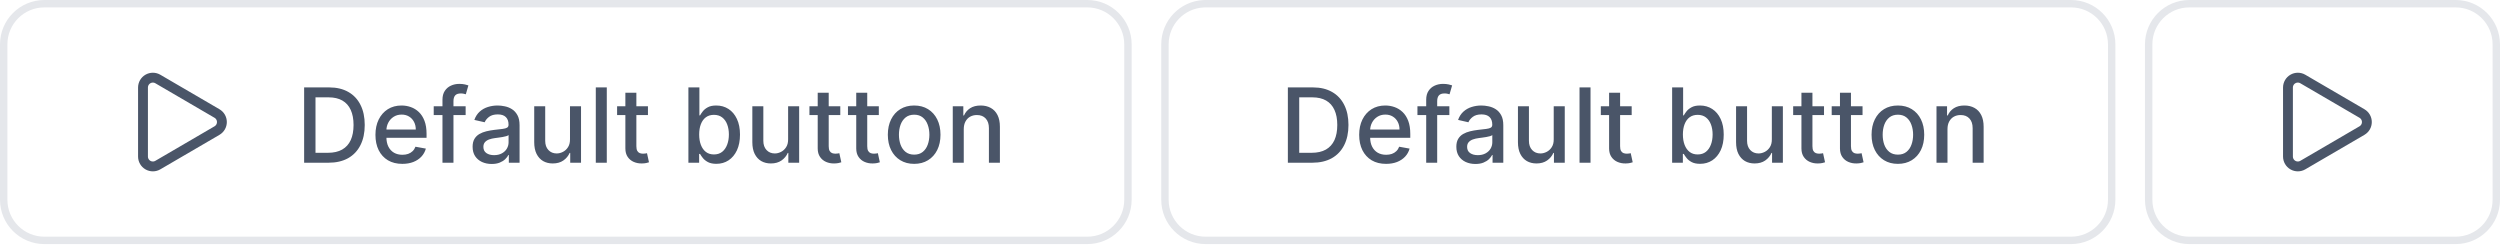
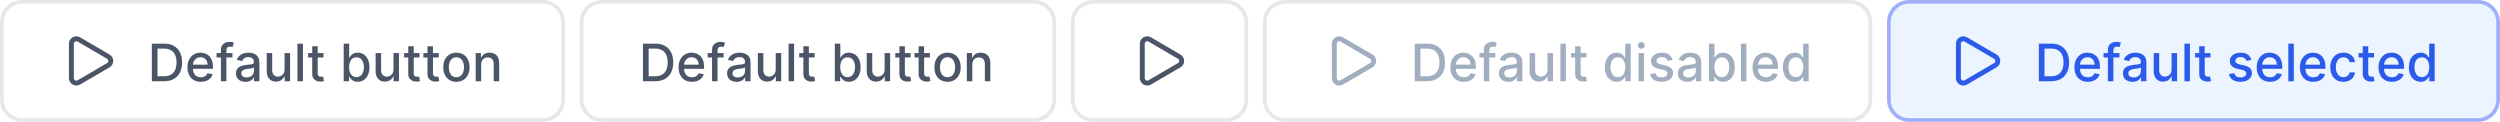
- <svg xmlns="http://www.w3.org/2000/svg" width="338" height="33" viewBox="0 0 338 33" fill="none">
+ <svg xmlns="http://www.w3.org/2000/svg" width="677" height="33" viewBox="0 0 677 33" fill="none">
  <path d="M6 0.5H147C150.038 0.5 152.5 2.962 152.5 6V27C152.5 30.038 150.038 32.5 147 32.5H6C2.962 32.5 0.5 30.038 0.5 27V6C0.5 2.962 2.962 0.5 6 0.5Z" stroke="#E5E7EB" />
  <path d="M19.333 11.833C19.333 11.599 19.395 11.368 19.512 11.165C19.63 10.962 19.799 10.794 20.002 10.677C20.206 10.56 20.436 10.499 20.671 10.499C20.906 10.5 21.136 10.563 21.339 10.681L29.337 15.347C29.538 15.464 29.706 15.632 29.823 15.834C29.939 16.036 30 16.265 30.001 16.499C30.001 16.732 29.94 16.961 29.824 17.164C29.707 17.366 29.54 17.534 29.339 17.652L21.339 22.319C21.136 22.437 20.906 22.5 20.671 22.5C20.436 22.501 20.206 22.44 20.002 22.323C19.799 22.206 19.63 22.038 19.512 21.835C19.395 21.632 19.333 21.401 19.333 21.167V11.833Z" stroke="#4A5568" stroke-width="1.333" stroke-linecap="round" stroke-linejoin="round" />
  <path d="M44.415 22H41.119V11.818H44.519C45.517 11.818 46.374 12.022 47.09 12.43C47.805 12.834 48.354 13.416 48.735 14.175C49.12 14.93 49.312 15.837 49.312 16.894C49.312 17.955 49.118 18.866 48.73 19.629C48.346 20.391 47.789 20.977 47.06 21.389C46.331 21.796 45.449 22 44.415 22ZM42.655 20.658H44.33C45.106 20.658 45.751 20.512 46.264 20.22C46.778 19.925 47.162 19.499 47.418 18.942C47.673 18.382 47.8 17.7 47.8 16.894C47.8 16.095 47.673 15.418 47.418 14.861C47.166 14.304 46.789 13.881 46.289 13.593C45.789 13.305 45.167 13.161 44.425 13.161H42.655V20.658ZM54.394 22.154C53.642 22.154 52.994 21.993 52.45 21.672C51.91 21.347 51.492 20.891 51.197 20.305C50.906 19.715 50.76 19.024 50.76 18.232C50.76 17.449 50.906 16.76 51.197 16.163C51.492 15.567 51.903 15.101 52.43 14.766C52.961 14.432 53.58 14.264 54.29 14.264C54.721 14.264 55.138 14.335 55.542 14.478C55.947 14.62 56.31 14.844 56.631 15.149C56.953 15.454 57.206 15.85 57.392 16.337C57.578 16.821 57.67 17.41 57.67 18.102V18.629H51.6V17.516H56.214C56.214 17.125 56.134 16.778 55.975 16.477C55.816 16.172 55.592 15.931 55.304 15.756C55.019 15.58 54.684 15.492 54.3 15.492C53.882 15.492 53.517 15.595 53.206 15.8C52.898 16.003 52.659 16.268 52.49 16.596C52.324 16.921 52.241 17.274 52.241 17.655V18.525C52.241 19.035 52.331 19.47 52.51 19.827C52.692 20.185 52.946 20.459 53.27 20.648C53.595 20.833 53.975 20.926 54.409 20.926C54.691 20.926 54.947 20.886 55.179 20.807C55.411 20.724 55.612 20.601 55.781 20.439C55.95 20.276 56.079 20.076 56.169 19.837L57.576 20.091C57.463 20.505 57.261 20.868 56.969 21.18C56.681 21.488 56.318 21.728 55.88 21.901C55.446 22.07 54.951 22.154 54.394 22.154ZM62.954 14.364V15.557H58.639V14.364H62.954ZM59.822 22V13.479C59.822 13.001 59.926 12.605 60.135 12.29C60.344 11.972 60.62 11.735 60.965 11.579C61.31 11.421 61.684 11.341 62.089 11.341C62.387 11.341 62.642 11.366 62.854 11.415C63.066 11.462 63.224 11.505 63.327 11.545L62.979 12.748C62.909 12.728 62.82 12.705 62.71 12.678C62.601 12.648 62.468 12.633 62.312 12.633C61.951 12.633 61.693 12.723 61.537 12.902C61.385 13.081 61.308 13.339 61.308 13.678V22H59.822ZM66.478 22.169C65.993 22.169 65.556 22.079 65.165 21.901C64.774 21.718 64.464 21.455 64.235 21.11C64.01 20.765 63.897 20.343 63.897 19.842C63.897 19.412 63.98 19.057 64.146 18.778C64.311 18.5 64.535 18.28 64.817 18.117C65.099 17.955 65.413 17.832 65.761 17.749C66.11 17.666 66.464 17.604 66.826 17.56C67.283 17.507 67.654 17.464 67.939 17.431C68.224 17.395 68.431 17.337 68.561 17.257C68.69 17.178 68.754 17.048 68.754 16.869V16.834C68.754 16.4 68.632 16.064 68.386 15.825C68.145 15.587 67.783 15.467 67.303 15.467C66.802 15.467 66.408 15.578 66.12 15.8C65.835 16.019 65.637 16.263 65.528 16.531L64.131 16.213C64.297 15.749 64.538 15.374 64.857 15.089C65.178 14.801 65.548 14.592 65.965 14.463C66.383 14.331 66.822 14.264 67.283 14.264C67.588 14.264 67.911 14.301 68.252 14.374C68.597 14.443 68.918 14.572 69.217 14.761C69.518 14.95 69.765 15.22 69.958 15.572C70.15 15.92 70.246 16.372 70.246 16.929V22H68.794V20.956H68.735C68.638 21.148 68.494 21.337 68.302 21.523C68.11 21.708 67.863 21.863 67.561 21.985C67.26 22.108 66.898 22.169 66.478 22.169ZM66.801 20.976C67.212 20.976 67.563 20.895 67.855 20.732C68.15 20.57 68.373 20.358 68.526 20.096C68.681 19.831 68.759 19.547 68.759 19.246V18.261C68.706 18.314 68.604 18.364 68.451 18.41C68.302 18.454 68.131 18.492 67.939 18.525C67.747 18.555 67.56 18.583 67.377 18.609C67.195 18.633 67.043 18.652 66.92 18.669C66.632 18.706 66.368 18.767 66.129 18.853C65.894 18.939 65.705 19.063 65.563 19.226C65.424 19.385 65.354 19.597 65.354 19.862C65.354 20.23 65.49 20.509 65.761 20.697C66.033 20.883 66.38 20.976 66.801 20.976ZM77.063 18.833V14.364H78.555V22H77.093V20.678H77.013C76.838 21.085 76.556 21.425 76.168 21.697C75.784 21.965 75.305 22.099 74.731 22.099C74.241 22.099 73.807 21.992 73.429 21.776C73.055 21.558 72.76 21.234 72.544 20.807C72.332 20.379 72.226 19.851 72.226 19.221V14.364H73.712V19.042C73.712 19.562 73.856 19.977 74.145 20.285C74.433 20.593 74.808 20.747 75.269 20.747C75.547 20.747 75.824 20.678 76.099 20.538C76.377 20.399 76.608 20.189 76.79 19.907C76.975 19.625 77.067 19.267 77.063 18.833ZM82.038 11.818V22H80.552V11.818H82.038ZM87.603 14.364V15.557H83.432V14.364H87.603ZM84.55 12.534H86.037V19.758C86.037 20.046 86.08 20.263 86.166 20.409C86.252 20.552 86.363 20.649 86.499 20.702C86.638 20.752 86.789 20.777 86.952 20.777C87.071 20.777 87.175 20.769 87.265 20.752C87.354 20.736 87.424 20.722 87.474 20.712L87.742 21.94C87.656 21.974 87.533 22.007 87.374 22.04C87.215 22.076 87.016 22.096 86.778 22.099C86.387 22.106 86.022 22.037 85.684 21.891C85.346 21.745 85.072 21.519 84.864 21.215C84.655 20.91 84.55 20.527 84.55 20.066V12.534ZM93.072 22V11.818H94.558V15.602H94.648C94.734 15.443 94.858 15.258 95.021 15.05C95.183 14.841 95.408 14.659 95.697 14.503C95.985 14.344 96.366 14.264 96.84 14.264C97.457 14.264 98.007 14.42 98.491 14.732C98.975 15.043 99.354 15.492 99.629 16.079C99.908 16.666 100.047 17.371 100.047 18.197C100.047 19.022 99.909 19.73 99.634 20.32C99.359 20.906 98.981 21.359 98.501 21.677C98.02 21.992 97.472 22.149 96.855 22.149C96.391 22.149 96.012 22.071 95.717 21.916C95.425 21.76 95.196 21.577 95.031 21.369C94.865 21.16 94.737 20.974 94.648 20.812H94.523V22H93.072ZM94.528 18.182C94.528 18.719 94.606 19.189 94.762 19.594C94.918 19.998 95.143 20.315 95.438 20.543C95.733 20.769 96.094 20.881 96.522 20.881C96.966 20.881 97.337 20.764 97.636 20.528C97.934 20.29 98.159 19.967 98.312 19.559C98.468 19.151 98.546 18.692 98.546 18.182C98.546 17.678 98.469 17.226 98.317 16.825C98.168 16.424 97.942 16.107 97.641 15.875C97.342 15.643 96.969 15.527 96.522 15.527C96.091 15.527 95.727 15.638 95.428 15.86C95.133 16.082 94.91 16.392 94.757 16.79C94.605 17.188 94.528 17.651 94.528 18.182ZM106.553 18.833V14.364H108.045V22H106.583V20.678H106.504C106.328 21.085 106.046 21.425 105.659 21.697C105.274 21.965 104.795 22.099 104.222 22.099C103.731 22.099 103.297 21.992 102.919 21.776C102.545 21.558 102.25 21.234 102.034 20.807C101.822 20.379 101.716 19.851 101.716 19.221V14.364H103.203V19.042C103.203 19.562 103.347 19.977 103.635 20.285C103.923 20.593 104.298 20.747 104.759 20.747C105.037 20.747 105.314 20.678 105.589 20.538C105.867 20.399 106.098 20.189 106.28 19.907C106.466 19.625 106.557 19.267 106.553 18.833ZM113.607 14.364V15.557H109.436V14.364H113.607ZM110.554 12.534H112.041V19.758C112.041 20.046 112.084 20.263 112.17 20.409C112.256 20.552 112.367 20.649 112.503 20.702C112.642 20.752 112.793 20.777 112.956 20.777C113.075 20.777 113.179 20.769 113.269 20.752C113.358 20.736 113.428 20.722 113.478 20.712L113.746 21.94C113.66 21.974 113.537 22.007 113.378 22.04C113.219 22.076 113.02 22.096 112.782 22.099C112.391 22.106 112.026 22.037 111.688 21.891C111.35 21.745 111.076 21.519 110.868 21.215C110.659 20.91 110.554 20.527 110.554 20.066V12.534ZM118.816 14.364V15.557H114.645V14.364H118.816ZM115.763 12.534H117.25V19.758C117.25 20.046 117.293 20.263 117.379 20.409C117.465 20.552 117.576 20.649 117.712 20.702C117.851 20.752 118.002 20.777 118.165 20.777C118.284 20.777 118.388 20.769 118.478 20.752C118.567 20.736 118.637 20.722 118.687 20.712L118.955 21.94C118.869 21.974 118.746 22.007 118.587 22.04C118.428 22.076 118.229 22.096 117.991 22.099C117.599 22.106 117.235 22.037 116.897 21.891C116.559 21.745 116.285 21.519 116.077 21.215C115.868 20.91 115.763 20.527 115.763 20.066V12.534ZM123.595 22.154C122.879 22.154 122.254 21.99 121.721 21.662C121.187 21.334 120.773 20.875 120.478 20.285C120.183 19.695 120.035 19.005 120.035 18.217C120.035 17.424 120.183 16.732 120.478 16.139C120.773 15.545 121.187 15.085 121.721 14.756C122.254 14.428 122.879 14.264 123.595 14.264C124.311 14.264 124.935 14.428 125.469 14.756C126.003 15.085 126.417 15.545 126.712 16.139C127.007 16.732 127.154 17.424 127.154 18.217C127.154 19.005 127.007 19.695 126.712 20.285C126.417 20.875 126.003 21.334 125.469 21.662C124.935 21.99 124.311 22.154 123.595 22.154ZM123.6 20.906C124.064 20.906 124.448 20.784 124.753 20.538C125.058 20.293 125.283 19.967 125.429 19.559C125.578 19.151 125.653 18.702 125.653 18.212C125.653 17.724 125.578 17.277 125.429 16.869C125.283 16.458 125.058 16.129 124.753 15.88C124.448 15.631 124.064 15.507 123.6 15.507C123.132 15.507 122.745 15.631 122.436 15.88C122.132 16.129 121.904 16.458 121.755 16.869C121.609 17.277 121.537 17.724 121.537 18.212C121.537 18.702 121.609 19.151 121.755 19.559C121.904 19.967 122.132 20.293 122.436 20.538C122.745 20.784 123.132 20.906 123.6 20.906ZM130.3 17.466V22H128.814V14.364H130.241V15.607H130.335C130.511 15.202 130.786 14.877 131.16 14.632C131.538 14.387 132.014 14.264 132.587 14.264C133.108 14.264 133.563 14.374 133.954 14.592C134.345 14.808 134.649 15.129 134.864 15.557C135.08 15.984 135.187 16.513 135.187 17.143V22H133.701V17.322C133.701 16.768 133.557 16.336 133.268 16.024C132.98 15.709 132.584 15.552 132.08 15.552C131.735 15.552 131.429 15.626 131.16 15.776C130.895 15.925 130.685 16.143 130.529 16.432C130.376 16.717 130.3 17.062 130.3 17.466Z" fill="#4A5568" />
  <path d="M163 0.5H280C283.038 0.5 285.5 2.962 285.5 6V27C285.5 30.038 283.038 32.5 280 32.5H163C159.962 32.5 157.5 30.038 157.5 27V6C157.5 3.057 159.811 0.654 162.717 0.507L163 0.5Z" stroke="#E5E7EB" />
  <path d="M177.415 22H174.119V11.818H177.519C178.517 11.818 179.374 12.022 180.089 12.43C180.805 12.834 181.354 13.416 181.735 14.175C182.12 14.93 182.312 15.837 182.312 16.894C182.312 17.955 182.118 18.866 181.73 19.629C181.346 20.391 180.789 20.977 180.06 21.389C179.33 21.796 178.449 22 177.415 22ZM175.655 20.658H177.33C178.106 20.658 178.75 20.512 179.264 20.22C179.778 19.925 180.162 19.499 180.418 18.942C180.673 18.382 180.8 17.7 180.8 16.894C180.8 16.095 180.673 15.418 180.418 14.861C180.166 14.304 179.79 13.881 179.289 13.593C178.789 13.305 178.167 13.161 177.425 13.161H175.655V20.658ZM187.394 22.154C186.642 22.154 185.994 21.993 185.45 21.672C184.91 21.347 184.492 20.891 184.197 20.305C183.906 19.715 183.76 19.024 183.76 18.232C183.76 17.449 183.906 16.76 184.197 16.163C184.492 15.567 184.903 15.101 185.43 14.766C185.961 14.432 186.58 14.264 187.29 14.264C187.72 14.264 188.138 14.335 188.542 14.478C188.947 14.62 189.31 14.844 189.631 15.149C189.953 15.454 190.206 15.85 190.392 16.337C190.577 16.821 190.67 17.41 190.67 18.102V18.629H184.6V17.516H189.214C189.214 17.125 189.134 16.778 188.975 16.477C188.816 16.172 188.592 15.931 188.304 15.756C188.019 15.58 187.684 15.492 187.3 15.492C186.882 15.492 186.517 15.595 186.206 15.8C185.898 16.003 185.659 16.268 185.49 16.596C185.324 16.921 185.241 17.274 185.241 17.655V18.525C185.241 19.035 185.331 19.47 185.51 19.827C185.692 20.185 185.946 20.459 186.27 20.648C186.595 20.833 186.975 20.926 187.409 20.926C187.691 20.926 187.948 20.886 188.18 20.807C188.412 20.724 188.612 20.601 188.781 20.439C188.95 20.276 189.079 20.076 189.169 19.837L190.576 20.091C190.463 20.505 190.261 20.868 189.969 21.18C189.681 21.488 189.318 21.728 188.881 21.901C188.446 22.07 187.951 22.154 187.394 22.154ZM195.954 14.364V15.557H191.638V14.364H195.954ZM192.822 22V13.479C192.822 13.001 192.926 12.605 193.135 12.29C193.344 11.972 193.621 11.735 193.965 11.579C194.31 11.421 194.684 11.341 195.089 11.341C195.387 11.341 195.642 11.366 195.854 11.415C196.067 11.462 196.224 11.505 196.327 11.545L195.979 12.748C195.909 12.728 195.82 12.705 195.71 12.678C195.601 12.648 195.468 12.633 195.312 12.633C194.951 12.633 194.693 12.723 194.537 12.902C194.384 13.081 194.308 13.339 194.308 13.678V22H192.822ZM199.477 22.169C198.994 22.169 198.556 22.079 198.165 21.901C197.774 21.718 197.464 21.455 197.235 21.11C197.01 20.765 196.897 20.343 196.897 19.842C196.897 19.412 196.98 19.057 197.146 18.778C197.311 18.5 197.535 18.28 197.817 18.117C198.099 17.955 198.414 17.832 198.762 17.749C199.11 17.666 199.464 17.604 199.825 17.56C200.283 17.507 200.654 17.464 200.939 17.431C201.224 17.395 201.431 17.337 201.561 17.257C201.69 17.178 201.754 17.048 201.754 16.869V16.834C201.754 16.4 201.632 16.064 201.387 15.825C201.145 15.587 200.783 15.467 200.303 15.467C199.802 15.467 199.408 15.578 199.119 15.8C198.834 16.019 198.637 16.263 198.528 16.531L197.131 16.213C197.297 15.749 197.539 15.374 197.857 15.089C198.178 14.801 198.548 14.592 198.965 14.463C199.383 14.331 199.822 14.264 200.283 14.264C200.588 14.264 200.911 14.301 201.252 14.374C201.597 14.443 201.919 14.572 202.217 14.761C202.518 14.95 202.765 15.22 202.958 15.572C203.15 15.92 203.246 16.372 203.246 16.929V22H201.794V20.956H201.735C201.638 21.148 201.494 21.337 201.302 21.523C201.11 21.708 200.863 21.863 200.561 21.985C200.26 22.108 199.898 22.169 199.477 22.169ZM199.801 20.976C200.212 20.976 200.563 20.895 200.855 20.732C201.15 20.57 201.373 20.358 201.526 20.096C201.682 19.831 201.759 19.547 201.759 19.246V18.261C201.706 18.314 201.604 18.364 201.451 18.41C201.302 18.454 201.131 18.492 200.939 18.525C200.747 18.555 200.56 18.583 200.377 18.609C200.195 18.633 200.043 18.652 199.92 18.669C199.632 18.706 199.368 18.767 199.129 18.853C198.894 18.939 198.705 19.063 198.563 19.226C198.423 19.385 198.354 19.597 198.354 19.862C198.354 20.23 198.49 20.509 198.762 20.697C199.033 20.883 199.38 20.976 199.801 20.976ZM210.063 18.833V14.364H211.555V22H210.093V20.678H210.013C209.838 21.085 209.556 21.425 209.168 21.697C208.784 21.965 208.305 22.099 207.732 22.099C207.241 22.099 206.807 21.992 206.429 21.776C206.054 21.558 205.759 21.234 205.544 20.807C205.332 20.379 205.226 19.851 205.226 19.221V14.364H206.712V19.042C206.712 19.562 206.857 19.977 207.145 20.285C207.433 20.593 207.808 20.747 208.268 20.747C208.547 20.747 208.824 20.678 209.099 20.538C209.377 20.399 209.607 20.189 209.79 19.907C209.975 19.625 210.067 19.267 210.063 18.833ZM215.039 11.818V22H213.552V11.818H215.039ZM220.603 14.364V15.557H216.432V14.364H220.603ZM217.55 12.534H219.037V19.758C219.037 20.046 219.08 20.263 219.166 20.409C219.252 20.552 219.363 20.649 219.499 20.702C219.638 20.752 219.789 20.777 219.952 20.777C220.071 20.777 220.175 20.769 220.265 20.752C220.354 20.736 220.424 20.722 220.474 20.712L220.742 21.94C220.656 21.974 220.533 22.007 220.374 22.04C220.215 22.076 220.016 22.096 219.778 22.099C219.387 22.106 219.022 22.037 218.684 21.891C218.346 21.745 218.072 21.519 217.864 21.215C217.655 20.91 217.55 20.527 217.55 20.066V12.534ZM226.072 22V11.818H227.558V15.602H227.648C227.734 15.443 227.858 15.258 228.021 15.05C228.183 14.841 228.408 14.659 228.697 14.503C228.985 14.344 229.366 14.264 229.84 14.264C230.457 14.264 231.007 14.42 231.491 14.732C231.975 15.043 232.354 15.492 232.629 16.079C232.908 16.666 233.047 17.371 233.047 18.197C233.047 19.022 232.909 19.73 232.634 20.32C232.359 20.906 231.981 21.359 231.501 21.677C231.02 21.992 230.472 22.149 229.855 22.149C229.391 22.149 229.012 22.071 228.717 21.916C228.425 21.76 228.196 21.577 228.031 21.369C227.865 21.16 227.737 20.974 227.648 20.812H227.523V22H226.072ZM227.528 18.182C227.528 18.719 227.606 19.189 227.762 19.594C227.918 19.998 228.143 20.315 228.438 20.543C228.733 20.769 229.094 20.881 229.522 20.881C229.966 20.881 230.337 20.764 230.636 20.528C230.934 20.29 231.159 19.967 231.312 19.559C231.468 19.151 231.545 18.692 231.545 18.182C231.545 17.678 231.469 17.226 231.317 16.825C231.168 16.424 230.942 16.107 230.641 15.875C230.342 15.643 229.969 15.527 229.522 15.527C229.091 15.527 228.727 15.638 228.428 15.86C228.133 16.082 227.91 16.392 227.757 16.79C227.605 17.188 227.528 17.651 227.528 18.182ZM239.553 18.833V14.364H241.045V22H239.583V20.678H239.504C239.328 21.085 239.046 21.425 238.659 21.697C238.274 21.965 237.795 22.099 237.222 22.099C236.731 22.099 236.297 21.992 235.919 21.776C235.545 21.558 235.25 21.234 235.034 20.807C234.822 20.379 234.716 19.851 234.716 19.221V14.364H236.203V19.042C236.203 19.562 236.347 19.977 236.635 20.285C236.923 20.593 237.298 20.747 237.759 20.747C238.037 20.747 238.314 20.678 238.589 20.538C238.867 20.399 239.098 20.189 239.28 19.907C239.466 19.625 239.557 19.267 239.553 18.833ZM246.607 14.364V15.557H242.436V14.364H246.607ZM243.554 12.534H245.041V19.758C245.041 20.046 245.084 20.263 245.17 20.409C245.256 20.552 245.367 20.649 245.503 20.702C245.642 20.752 245.793 20.777 245.956 20.777C246.075 20.777 246.179 20.769 246.269 20.752C246.358 20.736 246.428 20.722 246.478 20.712L246.746 21.94C246.66 21.974 246.537 22.007 246.378 22.04C246.219 22.076 246.02 22.096 245.782 22.099C245.391 22.106 245.026 22.037 244.688 21.891C244.35 21.745 244.076 21.519 243.868 21.215C243.659 20.91 243.554 20.527 243.554 20.066V12.534ZM251.816 14.364V15.557H247.645V14.364H251.816ZM248.763 12.534H250.25V19.758C250.25 20.046 250.293 20.263 250.379 20.409C250.465 20.552 250.576 20.649 250.712 20.702C250.851 20.752 251.002 20.777 251.165 20.777C251.284 20.777 251.388 20.769 251.478 20.752C251.567 20.736 251.637 20.722 251.687 20.712L251.955 21.94C251.869 21.974 251.746 22.007 251.587 22.04C251.428 22.076 251.229 22.096 250.991 22.099C250.599 22.106 250.235 22.037 249.897 21.891C249.559 21.745 249.285 21.519 249.077 21.215C248.868 20.91 248.763 20.527 248.763 20.066V12.534ZM256.595 22.154C255.879 22.154 255.254 21.99 254.721 21.662C254.187 21.334 253.773 20.875 253.478 20.285C253.183 19.695 253.035 19.005 253.035 18.217C253.035 17.424 253.183 16.732 253.478 16.139C253.773 15.545 254.187 15.085 254.721 14.756C255.254 14.428 255.879 14.264 256.595 14.264C257.311 14.264 257.935 14.428 258.469 14.756C259.003 15.085 259.417 15.545 259.712 16.139C260.007 16.732 260.154 17.424 260.154 18.217C260.154 19.005 260.007 19.695 259.712 20.285C259.417 20.875 259.003 21.334 258.469 21.662C257.935 21.99 257.311 22.154 256.595 22.154ZM256.6 20.906C257.064 20.906 257.448 20.784 257.753 20.538C258.058 20.293 258.283 19.967 258.429 19.559C258.578 19.151 258.653 18.702 258.653 18.212C258.653 17.724 258.578 17.277 258.429 16.869C258.283 16.458 258.058 16.129 257.753 15.88C257.448 15.631 257.064 15.507 256.6 15.507C256.132 15.507 255.745 15.631 255.436 15.88C255.132 16.129 254.904 16.458 254.755 16.869C254.609 17.277 254.537 17.724 254.537 18.212C254.537 18.702 254.609 19.151 254.755 19.559C254.904 19.967 255.132 20.293 255.436 20.538C255.745 20.784 256.132 20.906 256.6 20.906ZM263.3 17.466V22H261.814V14.364H263.241V15.607H263.335C263.511 15.202 263.786 14.877 264.16 14.632C264.538 14.387 265.014 14.264 265.587 14.264C266.108 14.264 266.563 14.374 266.954 14.592C267.345 14.808 267.649 15.129 267.864 15.557C268.08 15.984 268.187 16.513 268.187 17.143V22H266.701V17.322C266.701 16.768 266.557 16.336 266.268 16.024C265.98 15.709 265.584 15.552 265.08 15.552C264.735 15.552 264.429 15.626 264.16 15.776C263.895 15.925 263.685 16.143 263.529 16.432C263.376 16.717 263.3 17.062 263.3 17.466Z" fill="#4A5568" />
  <path d="M296 0.5H332C335.038 0.5 337.5 2.962 337.5 6V27C337.5 30.038 335.038 32.5 332 32.5H296C292.962 32.5 290.5 30.038 290.5 27V6C290.5 2.962 292.962 0.5 296 0.5Z" stroke="#E5E7EB" />
  <path d="M309.333 11.833C309.333 11.599 309.395 11.368 309.513 11.165C309.63 10.962 309.799 10.794 310.003 10.677C310.206 10.56 310.437 10.499 310.671 10.499C310.906 10.5 311.136 10.563 311.339 10.681L319.337 15.347C319.539 15.464 319.706 15.632 319.823 15.834C319.939 16.036 320.001 16.265 320.001 16.499C320.001 16.732 319.94 16.961 319.824 17.164C319.708 17.366 319.54 17.534 319.339 17.652L311.339 22.319C311.136 22.437 310.906 22.5 310.671 22.5C310.437 22.501 310.206 22.44 310.003 22.323C309.799 22.206 309.63 22.038 309.513 21.835C309.395 21.632 309.333 21.401 309.333 21.167V11.833Z" stroke="#4A5568" stroke-width="1.333" stroke-linecap="round" stroke-linejoin="round" />
+   <rect x="342.5" y="0.5" width="164" height="32" rx="5.5" stroke="#E5E7EB" />
+   <path d="M361.333 11.833C361.333 11.599 361.395 11.368 361.513 11.165C361.63 10.962 361.799 10.794 362.003 10.677C362.206 10.56 362.437 10.499 362.671 10.499C362.906 10.5 363.136 10.563 363.339 10.681L371.337 15.347C371.539 15.464 371.706 15.632 371.823 15.834C371.939 16.036 372.001 16.265 372.001 16.499C372.001 16.732 371.94 16.961 371.824 17.164C371.708 17.366 371.54 17.534 371.339 17.652L363.339 22.319C363.136 22.437 362.906 22.5 362.671 22.5C362.437 22.501 362.206 22.44 362.003 22.323C361.799 22.206 361.63 22.038 361.513 21.835C361.395 21.632 361.333 21.401 361.333 21.167V11.833Z" stroke="#A0AEC0" stroke-width="1.333" stroke-linecap="round" stroke-linejoin="round" />
+   <path d="M386.415 22H383.119V11.818H386.519C387.517 11.818 388.374 12.022 389.089 12.43C389.805 12.834 390.354 13.416 390.735 14.175C391.12 14.93 391.312 15.837 391.312 16.894C391.312 17.955 391.118 18.866 390.73 19.629C390.346 20.391 389.789 20.977 389.06 21.389C388.33 21.796 387.449 22 386.415 22ZM384.655 20.658H386.33C387.106 20.658 387.75 20.512 388.264 20.22C388.778 19.925 389.162 19.499 389.418 18.942C389.673 18.382 389.8 17.7 389.8 16.894C389.8 16.095 389.673 15.418 389.418 14.861C389.166 14.304 388.79 13.881 388.289 13.593C387.789 13.305 387.167 13.161 386.425 13.161H384.655V20.658ZM396.394 22.154C395.642 22.154 394.994 21.993 394.45 21.672C393.91 21.347 393.492 20.891 393.197 20.305C392.906 19.715 392.76 19.024 392.76 18.232C392.76 17.449 392.906 16.76 393.197 16.163C393.492 15.567 393.903 15.101 394.43 14.766C394.961 14.432 395.58 14.264 396.29 14.264C396.72 14.264 397.138 14.335 397.542 14.478C397.947 14.62 398.31 14.844 398.631 15.149C398.953 15.454 399.206 15.85 399.392 16.337C399.577 16.821 399.67 17.41 399.67 18.102V18.629H393.6V17.516H398.214C398.214 17.125 398.134 16.778 397.975 16.477C397.816 16.172 397.592 15.931 397.304 15.756C397.019 15.58 396.684 15.492 396.3 15.492C395.882 15.492 395.517 15.595 395.206 15.8C394.898 16.003 394.659 16.268 394.49 16.596C394.324 16.921 394.241 17.274 394.241 17.655V18.525C394.241 19.035 394.331 19.47 394.51 19.827C394.692 20.185 394.946 20.459 395.27 20.648C395.595 20.833 395.975 20.926 396.409 20.926C396.691 20.926 396.948 20.886 397.18 20.807C397.412 20.724 397.612 20.601 397.781 20.439C397.95 20.276 398.079 20.076 398.169 19.837L399.576 20.091C399.463 20.505 399.261 20.868 398.969 21.18C398.681 21.488 398.318 21.728 397.881 21.901C397.446 22.07 396.951 22.154 396.394 22.154ZM404.954 14.364V15.557H400.638V14.364H404.954ZM401.822 22V13.479C401.822 13.001 401.926 12.605 402.135 12.29C402.344 11.972 402.621 11.735 402.965 11.579C403.31 11.421 403.684 11.341 404.089 11.341C404.387 11.341 404.642 11.366 404.854 11.415C405.067 11.462 405.224 11.505 405.327 11.545L404.979 12.748C404.909 12.728 404.82 12.705 404.71 12.678C404.601 12.648 404.468 12.633 404.312 12.633C403.951 12.633 403.693 12.723 403.537 12.902C403.384 13.081 403.308 13.339 403.308 13.678V22H401.822ZM408.477 22.169C407.994 22.169 407.556 22.079 407.165 21.901C406.774 21.718 406.464 21.455 406.235 21.11C406.01 20.765 405.897 20.343 405.897 19.842C405.897 19.412 405.98 19.057 406.146 18.778C406.311 18.5 406.535 18.28 406.817 18.117C407.099 17.955 407.414 17.832 407.762 17.749C408.11 17.666 408.464 17.604 408.825 17.56C409.283 17.507 409.654 17.464 409.939 17.431C410.224 17.395 410.431 17.337 410.561 17.257C410.69 17.178 410.754 17.048 410.754 16.869V16.834C410.754 16.4 410.632 16.064 410.387 15.825C410.145 15.587 409.783 15.467 409.303 15.467C408.802 15.467 408.408 15.578 408.119 15.8C407.834 16.019 407.637 16.263 407.528 16.531L406.131 16.213C406.297 15.749 406.539 15.374 406.857 15.089C407.178 14.801 407.548 14.592 407.965 14.463C408.383 14.331 408.822 14.264 409.283 14.264C409.588 14.264 409.911 14.301 410.252 14.374C410.597 14.443 410.919 14.572 411.217 14.761C411.518 14.95 411.765 15.22 411.958 15.572C412.15 15.92 412.246 16.372 412.246 16.929V22H410.794V20.956H410.735C410.638 21.148 410.494 21.337 410.302 21.523C410.11 21.708 409.863 21.863 409.561 21.985C409.26 22.108 408.898 22.169 408.477 22.169ZM408.801 20.976C409.212 20.976 409.563 20.895 409.855 20.732C410.15 20.57 410.373 20.358 410.526 20.096C410.682 19.831 410.759 19.547 410.759 19.246V18.261C410.706 18.314 410.604 18.364 410.451 18.41C410.302 18.454 410.131 18.492 409.939 18.525C409.747 18.555 409.56 18.583 409.377 18.609C409.195 18.633 409.043 18.652 408.92 18.669C408.632 18.706 408.368 18.767 408.129 18.853C407.894 18.939 407.705 19.063 407.563 19.226C407.423 19.385 407.354 19.597 407.354 19.862C407.354 20.23 407.49 20.509 407.762 20.697C408.033 20.883 408.38 20.976 408.801 20.976ZM419.063 18.833V14.364H420.555V22H419.093V20.678H419.013C418.838 21.085 418.556 21.425 418.168 21.697C417.784 21.965 417.305 22.099 416.732 22.099C416.241 22.099 415.807 21.992 415.429 21.776C415.054 21.558 414.759 21.234 414.544 20.807C414.332 20.379 414.226 19.851 414.226 19.221V14.364H415.712V19.042C415.712 19.562 415.857 19.977 416.145 20.285C416.433 20.593 416.808 20.747 417.268 20.747C417.547 20.747 417.824 20.678 418.099 20.538C418.377 20.399 418.607 20.189 418.79 19.907C418.975 19.625 419.067 19.267 419.063 18.833ZM424.039 11.818V22H422.552V11.818H424.039ZM429.603 14.364V15.557H425.432V14.364H429.603ZM426.55 12.534H428.037V19.758C428.037 20.046 428.08 20.263 428.166 20.409C428.252 20.552 428.363 20.649 428.499 20.702C428.638 20.752 428.789 20.777 428.952 20.777C429.071 20.777 429.175 20.769 429.265 20.752C429.354 20.736 429.424 20.722 429.474 20.712L429.742 21.94C429.656 21.974 429.533 22.007 429.374 22.04C429.215 22.076 429.016 22.096 428.778 22.099C428.387 22.106 428.022 22.037 427.684 21.891C427.346 21.745 427.072 21.519 426.864 21.215C426.655 20.91 426.55 20.527 426.55 20.066V12.534ZM437.811 22.149C437.195 22.149 436.644 21.992 436.161 21.677C435.68 21.359 435.302 20.906 435.027 20.32C434.755 19.73 434.619 19.022 434.619 18.197C434.619 17.371 434.757 16.666 435.032 16.079C435.31 15.492 435.692 15.043 436.175 14.732C436.659 14.42 437.208 14.264 437.821 14.264C438.295 14.264 438.676 14.344 438.964 14.503C439.256 14.659 439.482 14.841 439.641 15.05C439.803 15.258 439.929 15.443 440.018 15.602H440.108V11.818H441.594V22H440.143V20.812H440.018C439.929 20.974 439.8 21.16 439.631 21.369C439.465 21.577 439.236 21.76 438.945 21.916C438.653 22.071 438.275 22.149 437.811 22.149ZM438.139 20.881C438.567 20.881 438.928 20.769 439.223 20.543C439.521 20.315 439.747 19.998 439.899 19.594C440.055 19.189 440.133 18.719 440.133 18.182C440.133 17.651 440.057 17.188 439.904 16.79C439.752 16.392 439.528 16.082 439.233 15.86C438.938 15.638 438.573 15.527 438.139 15.527C437.692 15.527 437.319 15.643 437.021 15.875C436.722 16.107 436.497 16.424 436.344 16.825C436.195 17.226 436.121 17.678 436.121 18.182C436.121 18.692 436.197 19.151 436.349 19.559C436.502 19.967 436.727 20.29 437.026 20.528C437.327 20.764 437.698 20.881 438.139 20.881ZM443.716 22V14.364H445.203V22H443.716ZM444.467 13.185C444.208 13.185 443.986 13.099 443.801 12.927C443.618 12.751 443.527 12.542 443.527 12.3C443.527 12.055 443.618 11.846 443.801 11.674C443.986 11.498 444.208 11.411 444.467 11.411C444.725 11.411 444.946 11.498 445.128 11.674C445.314 11.846 445.406 12.055 445.406 12.3C445.406 12.542 445.314 12.751 445.128 12.927C444.946 13.099 444.725 13.185 444.467 13.185ZM452.925 16.228L451.577 16.467C451.521 16.294 451.432 16.13 451.309 15.974C451.19 15.819 451.027 15.691 450.822 15.592C450.616 15.492 450.359 15.443 450.051 15.443C449.63 15.443 449.279 15.537 448.997 15.726C448.715 15.912 448.575 16.152 448.575 16.447C448.575 16.702 448.669 16.907 448.858 17.063C449.047 17.219 449.352 17.347 449.773 17.446L450.986 17.724C451.688 17.887 452.212 18.137 452.557 18.475C452.902 18.813 453.074 19.252 453.074 19.793C453.074 20.25 452.941 20.658 452.676 21.016C452.414 21.37 452.048 21.649 451.577 21.851C451.11 22.053 450.568 22.154 449.952 22.154C449.097 22.154 448.399 21.972 447.859 21.607C447.318 21.239 446.987 20.717 446.864 20.041L448.301 19.822C448.391 20.197 448.575 20.48 448.853 20.673C449.131 20.861 449.494 20.956 449.942 20.956C450.429 20.956 450.818 20.855 451.11 20.653C451.402 20.447 451.548 20.197 451.548 19.902C451.548 19.663 451.458 19.463 451.279 19.3C451.103 19.138 450.833 19.015 450.469 18.933L449.176 18.649C448.464 18.487 447.937 18.228 447.595 17.874C447.257 17.519 447.088 17.07 447.088 16.526C447.088 16.076 447.214 15.681 447.466 15.343C447.718 15.005 448.066 14.742 448.51 14.553C448.954 14.36 449.463 14.264 450.036 14.264C450.862 14.264 451.511 14.443 451.985 14.801C452.459 15.156 452.772 15.631 452.925 16.228ZM456.931 22.169C456.447 22.169 456.009 22.079 455.618 21.901C455.227 21.718 454.917 21.455 454.688 21.11C454.463 20.765 454.35 20.343 454.35 19.842C454.35 19.412 454.433 19.057 454.599 18.778C454.765 18.5 454.988 18.28 455.27 18.117C455.552 17.955 455.867 17.832 456.215 17.749C456.563 17.666 456.917 17.604 457.279 17.56C457.736 17.507 458.107 17.464 458.392 17.431C458.677 17.395 458.884 17.337 459.014 17.257C459.143 17.178 459.208 17.048 459.208 16.869V16.834C459.208 16.4 459.085 16.064 458.84 15.825C458.598 15.587 458.236 15.467 457.756 15.467C457.255 15.467 456.861 15.578 456.573 15.8C456.288 16.019 456.09 16.263 455.981 16.531L454.584 16.213C454.75 15.749 454.992 15.374 455.31 15.089C455.631 14.801 456.001 14.592 456.419 14.463C456.836 14.331 457.275 14.264 457.736 14.264C458.041 14.264 458.364 14.301 458.705 14.374C459.05 14.443 459.372 14.572 459.67 14.761C459.972 14.95 460.218 15.22 460.411 15.572C460.603 15.92 460.699 16.372 460.699 16.929V22H459.247V20.956H459.188C459.092 21.148 458.947 21.337 458.755 21.523C458.563 21.708 458.316 21.863 458.014 21.985C457.713 22.108 457.352 22.169 456.931 22.169ZM457.254 20.976C457.665 20.976 458.016 20.895 458.308 20.732C458.603 20.57 458.826 20.358 458.979 20.096C459.135 19.831 459.213 19.547 459.213 19.246V18.261C459.16 18.314 459.057 18.364 458.904 18.41C458.755 18.454 458.584 18.492 458.392 18.525C458.2 18.555 458.013 18.583 457.83 18.609C457.648 18.633 457.496 18.652 457.373 18.669C457.085 18.706 456.821 18.767 456.583 18.853C456.347 18.939 456.158 19.063 456.016 19.226C455.877 19.385 455.807 19.597 455.807 19.862C455.807 20.23 455.943 20.509 456.215 20.697C456.486 20.883 456.833 20.976 457.254 20.976ZM462.798 22V11.818H464.285V15.602H464.374C464.46 15.443 464.585 15.258 464.747 15.05C464.91 14.841 465.135 14.659 465.423 14.503C465.712 14.344 466.093 14.264 466.567 14.264C467.183 14.264 467.733 14.42 468.217 14.732C468.701 15.043 469.081 15.492 469.356 16.079C469.634 16.666 469.773 17.371 469.773 18.197C469.773 19.022 469.636 19.73 469.361 20.32C469.086 20.906 468.708 21.359 468.227 21.677C467.747 21.992 467.198 22.149 466.582 22.149C466.118 22.149 465.738 22.071 465.443 21.916C465.152 21.76 464.923 21.577 464.757 21.369C464.591 21.16 464.464 20.974 464.374 20.812H464.25V22H462.798ZM464.255 18.182C464.255 18.719 464.333 19.189 464.489 19.594C464.644 19.998 464.87 20.315 465.165 20.543C465.46 20.769 465.821 20.881 466.249 20.881C466.693 20.881 467.064 20.764 467.362 20.528C467.661 20.29 467.886 19.967 468.038 19.559C468.194 19.151 468.272 18.692 468.272 18.182C468.272 17.678 468.196 17.226 468.043 16.825C467.894 16.424 467.669 16.107 467.367 15.875C467.069 15.643 466.696 15.527 466.249 15.527C465.818 15.527 465.453 15.638 465.155 15.86C464.86 16.082 464.636 16.392 464.484 16.79C464.331 17.188 464.255 17.651 464.255 18.182ZM472.929 11.818V22H471.443V11.818H472.929ZM478.22 22.154C477.468 22.154 476.82 21.993 476.276 21.672C475.736 21.347 475.318 20.891 475.023 20.305C474.732 19.715 474.586 19.024 474.586 18.232C474.586 17.449 474.732 16.76 475.023 16.163C475.318 15.567 475.729 15.101 476.256 14.766C476.787 14.432 477.406 14.264 478.116 14.264C478.547 14.264 478.964 14.335 479.369 14.478C479.773 14.62 480.136 14.844 480.457 15.149C480.779 15.454 481.032 15.85 481.218 16.337C481.404 16.821 481.496 17.41 481.496 18.102V18.629H475.426V17.516H480.04C480.04 17.125 479.96 16.778 479.801 16.477C479.642 16.172 479.418 15.931 479.13 15.756C478.845 15.58 478.51 15.492 478.126 15.492C477.708 15.492 477.344 15.595 477.032 15.8C476.724 16.003 476.485 16.268 476.316 16.596C476.15 16.921 476.067 17.274 476.067 17.655V18.525C476.067 19.035 476.157 19.47 476.336 19.827C476.518 20.185 476.772 20.459 477.097 20.648C477.421 20.833 477.801 20.926 478.235 20.926C478.517 20.926 478.774 20.886 479.006 20.807C479.238 20.724 479.438 20.601 479.607 20.439C479.776 20.276 479.906 20.076 479.995 19.837L481.402 20.091C481.289 20.505 481.087 20.868 480.795 21.18C480.507 21.488 480.144 21.728 479.707 21.901C479.272 22.07 478.777 22.154 478.22 22.154ZM486.004 22.149C485.388 22.149 484.838 21.992 484.354 21.677C483.873 21.359 483.495 20.906 483.22 20.32C482.949 19.73 482.813 19.022 482.813 18.197C482.813 17.371 482.95 16.666 483.225 16.079C483.504 15.492 483.885 15.043 484.369 14.732C484.853 14.42 485.401 14.264 486.014 14.264C486.488 14.264 486.869 14.344 487.158 14.503C487.45 14.659 487.675 14.841 487.834 15.05C487.996 15.258 488.122 15.443 488.212 15.602H488.301V11.818H489.788V22H488.336V20.812H488.212C488.122 20.974 487.993 21.16 487.824 21.369C487.658 21.577 487.43 21.76 487.138 21.916C486.846 22.071 486.468 22.149 486.004 22.149ZM486.333 20.881C486.76 20.881 487.121 20.769 487.416 20.543C487.715 20.315 487.94 19.998 488.093 19.594C488.248 19.189 488.326 18.719 488.326 18.182C488.326 17.651 488.25 17.188 488.097 16.79C487.945 16.392 487.721 16.082 487.426 15.86C487.131 15.638 486.767 15.527 486.333 15.527C485.885 15.527 485.512 15.643 485.214 15.875C484.916 16.107 484.69 16.424 484.538 16.825C484.389 17.226 484.314 17.678 484.314 18.182C484.314 18.692 484.39 19.151 484.543 19.559C484.695 19.967 484.921 20.29 485.219 20.528C485.521 20.764 485.892 20.881 486.333 20.881Z" fill="#A0AEC0" />
+   <path d="M517 0.5H671C674.038 0.5 676.5 2.962 676.5 6V27C676.5 30.038 674.038 32.5 671 32.5H517C513.962 32.5 511.5 30.038 511.5 27V6C511.5 2.962 513.962 0.5 517 0.5Z" fill="#BFDBFE" fill-opacity="0.3" />
+   <path d="M517 0.5H671C674.038 0.5 676.5 2.962 676.5 6V27C676.5 30.038 674.038 32.5 671 32.5H517C513.962 32.5 511.5 30.038 511.5 27V6C511.5 2.962 513.962 0.5 517 0.5Z" stroke="#A0AFFA" />
+   <path d="M530.333 11.833C530.333 11.599 530.395 11.368 530.513 11.165C530.63 10.962 530.799 10.794 531.003 10.677C531.206 10.56 531.437 10.499 531.671 10.499C531.906 10.5 532.136 10.563 532.339 10.681L540.337 15.347C540.539 15.464 540.706 15.632 540.823 15.834C540.939 16.036 541.001 16.265 541.001 16.499C541.001 16.732 540.94 16.961 540.824 17.164C540.708 17.366 540.54 17.534 540.339 17.652L532.339 22.319C532.136 22.437 531.906 22.5 531.671 22.5C531.437 22.501 531.206 22.44 531.003 22.323C530.799 22.206 530.63 22.038 530.513 21.835C530.395 21.632 530.333 21.401 530.333 21.167V11.833Z" stroke="#2C5BEB" stroke-width="1.333" stroke-linecap="round" stroke-linejoin="round" />
+   <path d="M555.415 22H552.119V11.818H555.519C556.517 11.818 557.374 12.022 558.089 12.43C558.805 12.834 559.354 13.416 559.735 14.175C560.12 14.93 560.312 15.837 560.312 16.894C560.312 17.955 560.118 18.866 559.73 19.629C559.346 20.391 558.789 20.977 558.06 21.389C557.33 21.796 556.449 22 555.415 22ZM553.655 20.658H555.33C556.106 20.658 556.75 20.512 557.264 20.22C557.778 19.925 558.162 19.499 558.418 18.942C558.673 18.382 558.8 17.7 558.8 16.894C558.8 16.095 558.673 15.418 558.418 14.861C558.166 14.304 557.79 13.881 557.289 13.593C556.789 13.305 556.167 13.161 555.425 13.161H553.655V20.658ZM565.394 22.154C564.642 22.154 563.994 21.993 563.45 21.672C562.91 21.347 562.492 20.891 562.197 20.305C561.906 19.715 561.76 19.024 561.76 18.232C561.76 17.449 561.906 16.76 562.197 16.163C562.492 15.567 562.903 15.101 563.43 14.766C563.961 14.432 564.58 14.264 565.29 14.264C565.72 14.264 566.138 14.335 566.542 14.478C566.947 14.62 567.31 14.844 567.631 15.149C567.953 15.454 568.206 15.85 568.392 16.337C568.577 16.821 568.67 17.41 568.67 18.102V18.629H562.6V17.516H567.214C567.214 17.125 567.134 16.778 566.975 16.477C566.816 16.172 566.592 15.931 566.304 15.756C566.019 15.58 565.684 15.492 565.3 15.492C564.882 15.492 564.517 15.595 564.206 15.8C563.898 16.003 563.659 16.268 563.49 16.596C563.324 16.921 563.241 17.274 563.241 17.655V18.525C563.241 19.035 563.331 19.47 563.51 19.827C563.692 20.185 563.946 20.459 564.27 20.648C564.595 20.833 564.975 20.926 565.409 20.926C565.691 20.926 565.948 20.886 566.18 20.807C566.412 20.724 566.612 20.601 566.781 20.439C566.95 20.276 567.079 20.076 567.169 19.837L568.576 20.091C568.463 20.505 568.261 20.868 567.969 21.18C567.681 21.488 567.318 21.728 566.881 21.901C566.446 22.07 565.951 22.154 565.394 22.154ZM573.954 14.364V15.557H569.638V14.364H573.954ZM570.822 22V13.479C570.822 13.001 570.926 12.605 571.135 12.29C571.344 11.972 571.621 11.735 571.965 11.579C572.31 11.421 572.684 11.341 573.089 11.341C573.387 11.341 573.642 11.366 573.854 11.415C574.067 11.462 574.224 11.505 574.327 11.545L573.979 12.748C573.909 12.728 573.82 12.705 573.71 12.678C573.601 12.648 573.468 12.633 573.312 12.633C572.951 12.633 572.693 12.723 572.537 12.902C572.384 13.081 572.308 13.339 572.308 13.678V22H570.822ZM577.477 22.169C576.994 22.169 576.556 22.079 576.165 21.901C575.774 21.718 575.464 21.455 575.235 21.11C575.01 20.765 574.897 20.343 574.897 19.842C574.897 19.412 574.98 19.057 575.146 18.778C575.311 18.5 575.535 18.28 575.817 18.117C576.099 17.955 576.414 17.832 576.762 17.749C577.11 17.666 577.464 17.604 577.825 17.56C578.283 17.507 578.654 17.464 578.939 17.431C579.224 17.395 579.431 17.337 579.561 17.257C579.69 17.178 579.754 17.048 579.754 16.869V16.834C579.754 16.4 579.632 16.064 579.387 15.825C579.145 15.587 578.783 15.467 578.303 15.467C577.802 15.467 577.408 15.578 577.119 15.8C576.834 16.019 576.637 16.263 576.528 16.531L575.131 16.213C575.297 15.749 575.539 15.374 575.857 15.089C576.178 14.801 576.548 14.592 576.965 14.463C577.383 14.331 577.822 14.264 578.283 14.264C578.588 14.264 578.911 14.301 579.252 14.374C579.597 14.443 579.919 14.572 580.217 14.761C580.518 14.95 580.765 15.22 580.958 15.572C581.15 15.92 581.246 16.372 581.246 16.929V22H579.794V20.956H579.735C579.638 21.148 579.494 21.337 579.302 21.523C579.11 21.708 578.863 21.863 578.561 21.985C578.26 22.108 577.898 22.169 577.477 22.169ZM577.801 20.976C578.212 20.976 578.563 20.895 578.855 20.732C579.15 20.57 579.373 20.358 579.526 20.096C579.682 19.831 579.759 19.547 579.759 19.246V18.261C579.706 18.314 579.604 18.364 579.451 18.41C579.302 18.454 579.131 18.492 578.939 18.525C578.747 18.555 578.56 18.583 578.377 18.609C578.195 18.633 578.043 18.652 577.92 18.669C577.632 18.706 577.368 18.767 577.129 18.853C576.894 18.939 576.705 19.063 576.563 19.226C576.423 19.385 576.354 19.597 576.354 19.862C576.354 20.23 576.49 20.509 576.762 20.697C577.033 20.883 577.38 20.976 577.801 20.976ZM588.063 18.833V14.364H589.555V22H588.093V20.678H588.013C587.838 21.085 587.556 21.425 587.168 21.697C586.784 21.965 586.305 22.099 585.732 22.099C585.241 22.099 584.807 21.992 584.429 21.776C584.054 21.558 583.759 21.234 583.544 20.807C583.332 20.379 583.226 19.851 583.226 19.221V14.364H584.712V19.042C584.712 19.562 584.857 19.977 585.145 20.285C585.433 20.593 585.808 20.747 586.268 20.747C586.547 20.747 586.824 20.678 587.099 20.538C587.377 20.399 587.607 20.189 587.79 19.907C587.975 19.625 588.067 19.267 588.063 18.833ZM593.039 11.818V22H591.552V11.818H593.039ZM598.603 14.364V15.557H594.432V14.364H598.603ZM595.55 12.534H597.037V19.758C597.037 20.046 597.08 20.263 597.166 20.409C597.252 20.552 597.363 20.649 597.499 20.702C597.638 20.752 597.789 20.777 597.952 20.777C598.071 20.777 598.175 20.769 598.265 20.752C598.354 20.736 598.424 20.722 598.474 20.712L598.742 21.94C598.656 21.974 598.533 22.007 598.374 22.04C598.215 22.076 598.016 22.096 597.778 22.099C597.387 22.106 597.022 22.037 596.684 21.891C596.346 21.745 596.072 21.519 595.864 21.215C595.655 20.91 595.55 20.527 595.55 20.066V12.534ZM609.675 16.228L608.327 16.467C608.271 16.294 608.182 16.13 608.059 15.974C607.94 15.819 607.777 15.691 607.572 15.592C607.366 15.492 607.109 15.443 606.801 15.443C606.38 15.443 606.029 15.537 605.747 15.726C605.465 15.912 605.325 16.152 605.325 16.447C605.325 16.702 605.419 16.907 605.608 17.063C605.797 17.219 606.102 17.347 606.523 17.446L607.736 17.724C608.438 17.887 608.962 18.137 609.307 18.475C609.652 18.813 609.824 19.252 609.824 19.793C609.824 20.25 609.691 20.658 609.426 21.016C609.164 21.37 608.798 21.649 608.327 21.851C607.86 22.053 607.318 22.154 606.702 22.154C605.847 22.154 605.149 21.972 604.609 21.607C604.068 21.239 603.737 20.717 603.614 20.041L605.051 19.822C605.141 20.197 605.325 20.48 605.603 20.673C605.881 20.861 606.244 20.956 606.692 20.956C607.179 20.956 607.568 20.855 607.86 20.653C608.152 20.447 608.298 20.197 608.298 19.902C608.298 19.663 608.208 19.463 608.029 19.3C607.853 19.138 607.583 19.015 607.219 18.933L605.926 18.649C605.214 18.487 604.687 18.228 604.345 17.874C604.007 17.519 603.838 17.07 603.838 16.526C603.838 16.076 603.964 15.681 604.216 15.343C604.468 15.005 604.816 14.742 605.26 14.553C605.704 14.36 606.213 14.264 606.786 14.264C607.612 14.264 608.261 14.443 608.735 14.801C609.209 15.156 609.522 15.631 609.675 16.228ZM614.749 22.154C613.997 22.154 613.349 21.993 612.806 21.672C612.265 21.347 611.848 20.891 611.553 20.305C611.261 19.715 611.115 19.024 611.115 18.232C611.115 17.449 611.261 16.76 611.553 16.163C611.848 15.567 612.259 15.101 612.786 14.766C613.316 14.432 613.936 14.264 614.645 14.264C615.076 14.264 615.494 14.335 615.898 14.478C616.302 14.62 616.665 14.844 616.987 15.149C617.308 15.454 617.562 15.85 617.747 16.337C617.933 16.821 618.026 17.41 618.026 18.102V18.629H611.955V17.516H616.569C616.569 17.125 616.49 16.778 616.33 16.477C616.171 16.172 615.948 15.931 615.659 15.756C615.374 15.58 615.039 15.492 614.655 15.492C614.237 15.492 613.873 15.595 613.561 15.8C613.253 16.003 613.014 16.268 612.845 16.596C612.68 16.921 612.597 17.274 612.597 17.655V18.525C612.597 19.035 612.686 19.47 612.865 19.827C613.048 20.185 613.301 20.459 613.626 20.648C613.951 20.833 614.33 20.926 614.764 20.926C615.046 20.926 615.303 20.886 615.535 20.807C615.767 20.724 615.968 20.601 616.137 20.439C616.306 20.276 616.435 20.076 616.524 19.837L617.931 20.091C617.819 20.505 617.616 20.868 617.325 21.18C617.036 21.488 616.673 21.728 616.236 21.901C615.802 22.07 615.306 22.154 614.749 22.154ZM621.162 11.818V22H619.675V11.818H621.162ZM626.453 22.154C625.7 22.154 625.052 21.993 624.509 21.672C623.968 21.347 623.551 20.891 623.256 20.305C622.964 19.715 622.818 19.024 622.818 18.232C622.818 17.449 622.964 16.76 623.256 16.163C623.551 15.567 623.962 15.101 624.489 14.766C625.019 14.432 625.639 14.264 626.348 14.264C626.779 14.264 627.197 14.335 627.601 14.478C628.005 14.62 628.368 14.844 628.69 15.149C629.011 15.454 629.265 15.85 629.45 16.337C629.636 16.821 629.729 17.41 629.729 18.102V18.629H623.659V17.516H628.272C628.272 17.125 628.193 16.778 628.034 16.477C627.874 16.172 627.651 15.931 627.362 15.756C627.077 15.58 626.743 15.492 626.358 15.492C625.941 15.492 625.576 15.595 625.264 15.8C624.956 16.003 624.718 16.268 624.548 16.596C624.383 16.921 624.3 17.274 624.3 17.655V18.525C624.3 19.035 624.389 19.47 624.568 19.827C624.751 20.185 625.004 20.459 625.329 20.648C625.654 20.833 626.033 20.926 626.468 20.926C626.749 20.926 627.006 20.886 627.238 20.807C627.47 20.724 627.671 20.601 627.84 20.439C628.009 20.276 628.138 20.076 628.227 19.837L629.634 20.091C629.522 20.505 629.32 20.868 629.028 21.18C628.74 21.488 628.377 21.728 627.939 21.901C627.505 22.07 627.009 22.154 626.453 22.154ZM634.595 22.154C633.856 22.154 633.219 21.987 632.686 21.652C632.155 21.314 631.748 20.848 631.463 20.255C631.178 19.662 631.035 18.982 631.035 18.217C631.035 17.441 631.181 16.757 631.473 16.163C631.764 15.567 632.175 15.101 632.706 14.766C633.236 14.432 633.861 14.264 634.58 14.264C635.16 14.264 635.677 14.372 636.131 14.587C636.585 14.8 636.951 15.098 637.23 15.482C637.511 15.867 637.679 16.316 637.732 16.829H636.285C636.206 16.472 636.023 16.163 635.738 15.905C635.457 15.646 635.079 15.517 634.605 15.517C634.19 15.517 633.828 15.626 633.516 15.845C633.208 16.061 632.967 16.369 632.795 16.77C632.623 17.168 632.537 17.638 632.537 18.182C632.537 18.739 632.621 19.219 632.79 19.624C632.959 20.028 633.198 20.341 633.506 20.563C633.818 20.785 634.184 20.896 634.605 20.896C634.886 20.896 635.142 20.845 635.37 20.742C635.602 20.636 635.796 20.485 635.952 20.29C636.111 20.094 636.222 19.859 636.285 19.584H637.732C637.679 20.078 637.518 20.518 637.25 20.906C636.981 21.294 636.622 21.599 636.171 21.821C635.723 22.043 635.198 22.154 634.595 22.154ZM642.886 14.364V15.557H638.715V14.364H642.886ZM639.834 12.534H641.32V19.758C641.32 20.046 641.363 20.263 641.449 20.409C641.536 20.552 641.647 20.649 641.782 20.702C641.922 20.752 642.073 20.777 642.235 20.777C642.354 20.777 642.459 20.769 642.548 20.752C642.638 20.736 642.707 20.722 642.757 20.712L643.025 21.94C642.939 21.974 642.817 22.007 642.657 22.04C642.498 22.076 642.3 22.096 642.061 22.099C641.67 22.106 641.305 22.037 640.967 21.891C640.629 21.745 640.356 21.519 640.147 21.215C639.938 20.91 639.834 20.527 639.834 20.066V12.534ZM647.74 22.154C646.987 22.154 646.339 21.993 645.796 21.672C645.256 21.347 644.838 20.891 644.543 20.305C644.251 19.715 644.105 19.024 644.105 18.232C644.105 17.449 644.251 16.76 644.543 16.163C644.838 15.567 645.249 15.101 645.776 14.766C646.306 14.432 646.926 14.264 647.635 14.264C648.066 14.264 648.484 14.335 648.888 14.478C649.292 14.62 649.655 14.844 649.977 15.149C650.298 15.454 650.552 15.85 650.738 16.337C650.923 16.821 651.016 17.41 651.016 18.102V18.629H644.946V17.516H649.559C649.559 17.125 649.48 16.778 649.321 16.477C649.162 16.172 648.938 15.931 648.65 15.756C648.364 15.58 648.03 15.492 647.645 15.492C647.228 15.492 646.863 15.595 646.551 15.8C646.243 16.003 646.005 16.268 645.836 16.596C645.67 16.921 645.587 17.274 645.587 17.655V18.525C645.587 19.035 645.676 19.47 645.855 19.827C646.038 20.185 646.291 20.459 646.616 20.648C646.941 20.833 647.32 20.926 647.755 20.926C648.036 20.926 648.293 20.886 648.525 20.807C648.757 20.724 648.958 20.601 649.127 20.439C649.296 20.276 649.425 20.076 649.515 19.837L650.922 20.091C650.809 20.505 650.607 20.868 650.315 21.18C650.027 21.488 649.664 21.728 649.226 21.901C648.792 22.07 648.297 22.154 647.74 22.154ZM655.524 22.149C654.907 22.149 654.357 21.992 653.873 21.677C653.393 21.359 653.015 20.906 652.74 20.32C652.468 19.73 652.332 19.022 652.332 18.197C652.332 17.371 652.47 16.666 652.745 16.079C653.023 15.492 653.404 15.043 653.888 14.732C654.372 14.42 654.921 14.264 655.534 14.264C656.008 14.264 656.389 14.344 656.677 14.503C656.969 14.659 657.194 14.841 657.354 15.05C657.516 15.258 657.642 15.443 657.731 15.602H657.821V11.818H659.307V22H657.856V20.812H657.731C657.642 20.974 657.513 21.16 657.344 21.369C657.178 21.577 656.949 21.76 656.657 21.916C656.366 22.071 655.988 22.149 655.524 22.149ZM655.852 20.881C656.28 20.881 656.641 20.769 656.936 20.543C657.234 20.315 657.46 19.998 657.612 19.594C657.768 19.189 657.846 18.719 657.846 18.182C657.846 17.651 657.769 17.188 657.617 16.79C657.465 16.392 657.241 16.082 656.946 15.86C656.651 15.638 656.286 15.527 655.852 15.527C655.405 15.527 655.032 15.643 654.733 15.875C654.435 16.107 654.21 16.424 654.057 16.825C653.908 17.226 653.834 17.678 653.834 18.182C653.834 18.692 653.91 19.151 654.062 19.559C654.215 19.967 654.44 20.29 654.738 20.528C655.04 20.764 655.411 20.881 655.852 20.881Z" fill="#2C5BEB" />
</svg>
